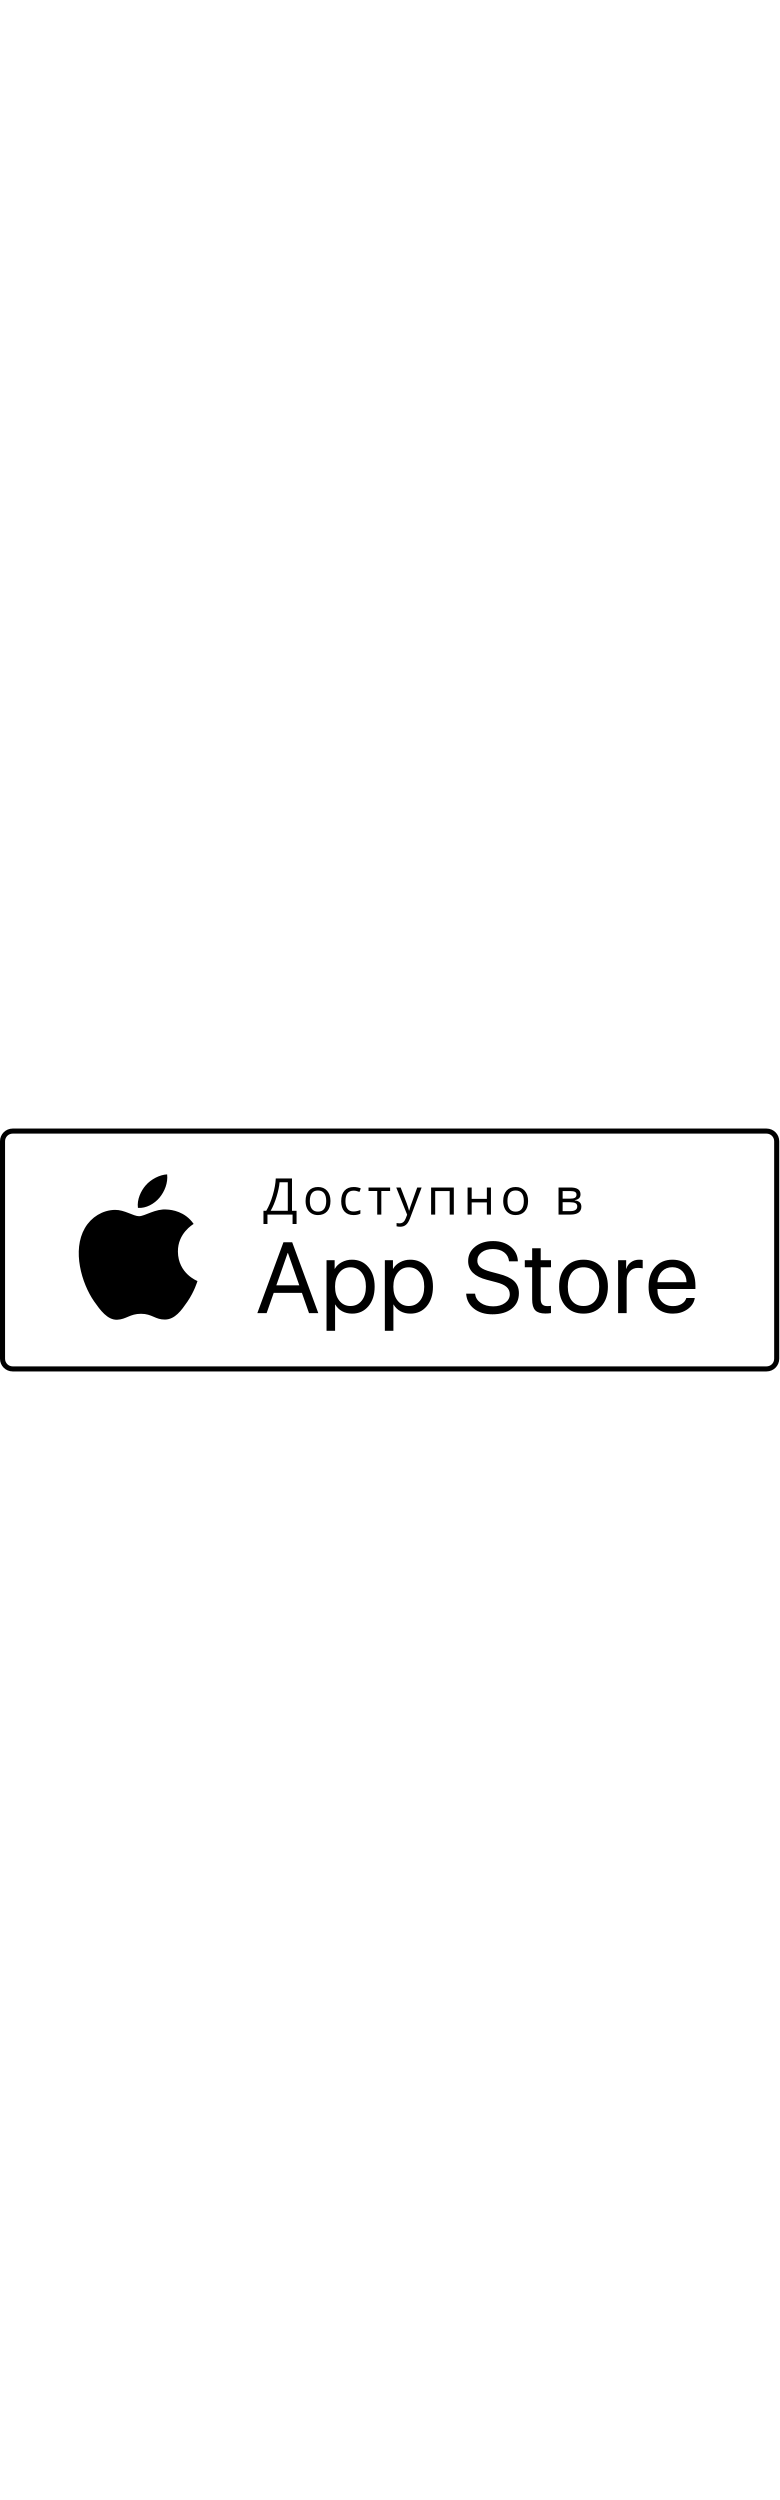
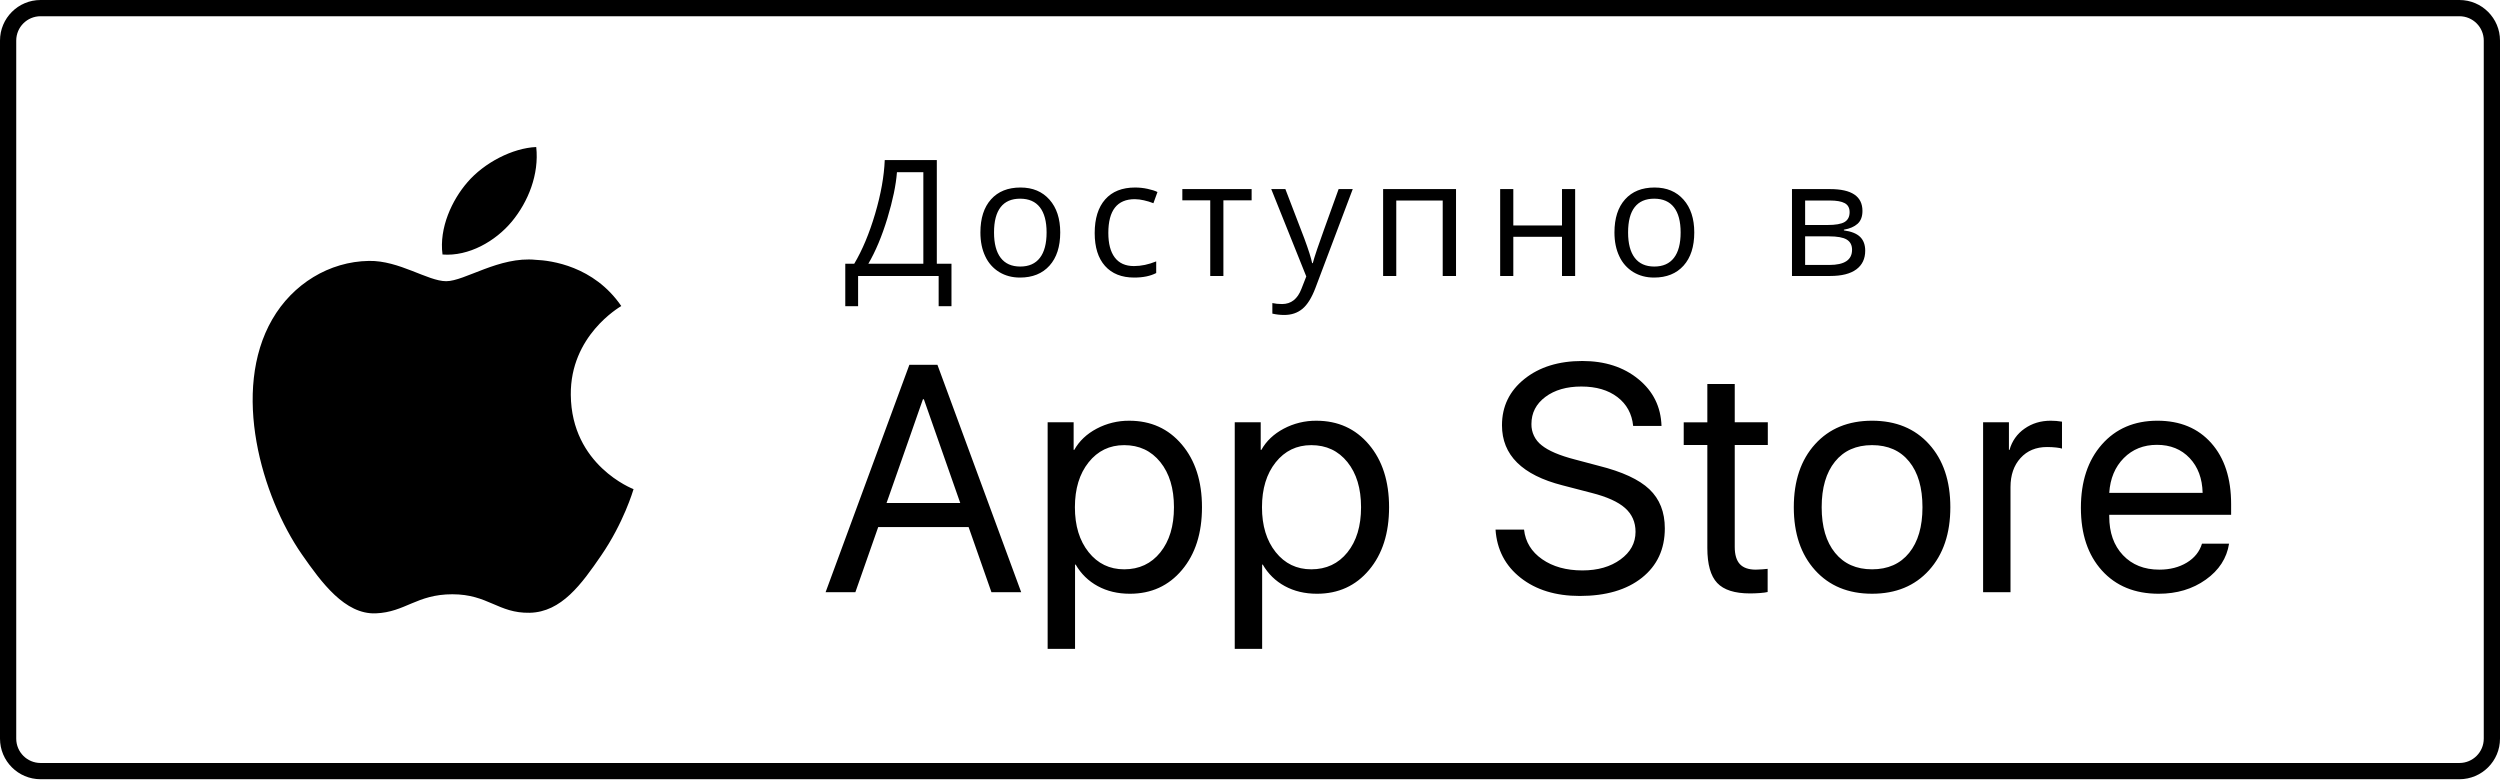
- <svg viewBox="0 0 154 48" height="154" width="48">
+ <svg viewBox="0 0 154 48" height="48" width="154">
  <path d="M2.5 1A1.5 1.5 0 0 0 1 2.5v43A1.5 1.5 0 0 0 2.5 47h149a1.5 1.5 0 0 0 1.5-1.5v-43a1.5 1.5 0 0 0-1.5-1.5H2.5zm0-1h149a2.5 2.5 0 0 1 2.5 2.5v43a2.5 2.5 0 0 1-2.5 2.5H2.5A2.5 2.5 0 0 1 0 45.5v-43A2.5 2.5 0 0 1 2.5 0z" />
  <path d="M60.859 35.871c-.143-.404-.306-.87-.49-1.398l-.49-1.398-.213-.606h-5.569l-1.406 4.009h-1.834l5.161-14.008h1.727l5.16 14.008h-1.833l-.213-.607zm-4.235-10.629c-.152.43-.338.962-.557 1.596a443.494 443.494 0 0 1-1.228 3.5l-.228.645h4.54l-2.24-6.387h-.059l-.228.646zm16.176 2.14c.828.977 1.242 2.265 1.242 3.864 0 1.598-.41 2.886-1.232 3.863-.821.977-1.891 1.466-3.21 1.466-.745 0-1.404-.157-1.98-.471a3.45 3.45 0 0 1-1.358-1.325h-.039v5.193h-1.688V26.013h1.601v1.7h.039c.304-.544.763-.98 1.377-1.306a4.21 4.21 0 0 1 2.008-.49c1.333-.001 2.413.488 3.24 1.465zm-3.55 7.688c.925 0 1.667-.348 2.226-1.043.56-.696.84-1.623.84-2.781 0-1.159-.28-2.086-.84-2.782-.56-.695-1.301-1.043-2.226-1.043-.899 0-1.63.353-2.192 1.058-.563.705-.844 1.628-.844 2.767s.28 2.06.844 2.766c.562.705 1.293 1.058 2.192 1.058zm15.075-7.688c.828.977 1.242 2.265 1.242 3.864 0 1.598-.41 2.886-1.232 3.863-.821.977-1.892 1.466-3.211 1.466-.744 0-1.404-.157-1.98-.471a3.45 3.45 0 0 1-1.357-1.325h-.039v5.193H76.06V26.013h1.6v1.7h.04c.303-.544.763-.98 1.377-1.306a4.21 4.21 0 0 1 2.008-.49c1.332-.001 2.412.488 3.24 1.465zm-3.55 7.688c.924 0 1.667-.348 2.226-1.043.56-.696.84-1.623.84-2.781 0-1.159-.28-2.086-.84-2.782-.56-.695-1.302-1.043-2.226-1.043-.9 0-1.63.353-2.193 1.058-.562.705-.844 1.628-.844 2.767s.282 2.06.844 2.766c.563.705 1.294 1.058 2.193 1.058zm12.897.524c.947.745 2.162 1.117 3.643 1.117 1.61 0 2.886-.374 3.827-1.121.94-.748 1.411-1.762 1.411-3.044 0-1.003-.317-1.805-.95-2.407-.634-.602-1.676-1.084-3.124-1.446l-1.465-.389c-.95-.246-1.635-.538-2.052-.878a1.61 1.61 0 0 1-.626-1.306c0-.686.287-1.242.859-1.67.572-.427 1.311-.64 2.217-.64.912 0 1.652.217 2.221.65.57.434.893 1.026.97 1.777h1.746c-.038-1.178-.514-2.14-1.426-2.883-.912-.745-2.063-1.117-3.453-1.117-1.455 0-2.644.37-3.565 1.107-.922.738-1.383 1.689-1.383 2.854 0 1.831 1.242 3.064 3.726 3.698l1.794.466c.944.24 1.632.55 2.062.932.43.382.645.87.645 1.466 0 .686-.309 1.254-.927 1.703-.617.45-1.398.675-2.342.675-.996 0-1.824-.23-2.484-.69-.66-.459-1.031-1.067-1.115-1.824h-1.756c.084 1.236.6 2.226 1.547 2.97zm11.5-9.58h-1.455v1.397h1.455v6.349c0 1.003.202 1.72.607 2.15.404.43 1.078.645 2.022.645.2 0 .406-.008.616-.024.21-.016.367-.037.47-.063v-1.427l-.329.03a5.672 5.672 0 0 1-.398.019c-.446 0-.774-.114-.984-.34-.21-.227-.316-.58-.316-1.058v-6.28h2.037v-1.399h-2.037v-2.358h-1.688v2.359zm10.147 10.56c-1.468 0-2.638-.483-3.511-1.45-.873-.968-1.31-2.26-1.31-3.878 0-1.625.437-2.92 1.31-3.883.873-.965 2.043-1.447 3.511-1.447 1.469 0 2.64.482 3.512 1.447.873.964 1.31 2.258 1.31 3.883 0 1.617-.437 2.91-1.31 3.878-.873.967-2.043 1.45-3.512 1.45zm2.285-2.518c.547-.676.82-1.613.82-2.81 0-1.204-.273-2.143-.82-2.816-.546-.673-1.308-1.01-2.285-1.01-.976 0-1.738.339-2.284 1.015-.547.677-.82 1.613-.82 2.81 0 1.198.275 2.135.825 2.81.55.677 1.31 1.015 2.28 1.015.976 0 1.738-.338 2.284-1.014zm4.555 2.422h1.688v-6.475c0-.738.205-1.333.616-1.786.41-.453.955-.68 1.634-.68.207 0 .396.01.568.03.171.019.29.042.354.067v-1.66a4.129 4.129 0 0 0-.699-.058c-.608 0-1.143.162-1.605.486a2.32 2.32 0 0 0-.927 1.31h-.038v-1.699h-1.591v10.465zm8.667-8.261c-.54.544-.839 1.259-.897 2.145h5.753c-.02-.886-.287-1.601-.8-2.145-.515-.544-1.186-.815-2.014-.815-.821 0-1.502.271-2.042.815zm6.485 5.271c-.142.9-.62 1.639-1.435 2.218-.815.58-1.782.869-2.9.869-1.469 0-2.635-.477-3.498-1.432-.863-.955-1.295-2.24-1.295-3.859 0-1.624.43-2.925 1.29-3.902.86-.977 2.002-1.466 3.424-1.466 1.397 0 2.503.46 3.318 1.379s1.222 2.17 1.222 3.756v.66h-7.508v.098c0 .996.281 1.792.844 2.388.563.595 1.31.893 2.24.893.654 0 1.218-.144 1.694-.432.475-.288.787-.678.936-1.17h1.668zm-78.7-14.628h-.79V17h-4.962v1.86h-.79v-2.612h.551c.501-.843.93-1.868 1.287-3.076.356-1.208.554-2.311.593-3.31h3.208v6.386h.903v2.612zm-1.733-2.612v-5.64h-1.626c-.059.788-.256 1.735-.59 2.84-.336 1.105-.727 2.038-1.173 2.8h3.389zm8.432-1.929c0 .873-.22 1.554-.66 2.044-.44.49-1.046.735-1.82.735-.48 0-.904-.113-1.275-.337a2.224 2.224 0 0 1-.86-.967c-.202-.42-.302-.912-.302-1.475 0-.872.218-1.552.654-2.038.436-.487 1.042-.73 1.816-.73.749 0 1.344.249 1.785.747.441.498.662 1.172.662 2.021zm-4.078 0c0 .684.137 1.205.41 1.563.274.358.676.537 1.207.537.53 0 .933-.178 1.208-.535.275-.356.413-.878.413-1.565 0-.68-.138-1.197-.413-1.55-.275-.353-.681-.53-1.218-.53-.53 0-.931.174-1.201.523-.27.348-.406.867-.406 1.557zm8.637 2.779c-.775 0-1.374-.239-1.8-.716-.424-.477-.636-1.151-.636-2.024 0-.895.215-1.587.647-2.075.43-.488 1.045-.732 1.843-.732.257 0 .514.027.771.083.257.055.46.12.606.195l-.25.689a3.811 3.811 0 0 0-.585-.179 2.616 2.616 0 0 0-.562-.07c-1.087 0-1.63.693-1.63 2.08 0 .657.132 1.162.397 1.513.266.352.659.528 1.18.528.446 0 .903-.096 1.372-.288v.717c-.358.186-.81.279-1.353.279zm7.23-4.756h-1.738V17h-.81v-4.658h-1.719v-.694H77.1v.694zm1.21-.694h.87L80.35 14.7c.257.697.416 1.2.478 1.509h.04c.041-.166.13-.45.265-.852.135-.402.577-1.638 1.326-3.709h.87l-2.3 6.094c-.229.602-.495 1.03-.799 1.282-.304.252-.678.378-1.12.378a3.26 3.26 0 0 1-.733-.083v-.65c.179.04.38.06.6.06.557 0 .954-.313 1.192-.938l.298-.762-2.158-5.38zM86.01 17h-.81v-5.352h4.491V17h-.82v-4.648H86.01V17zm7.21-5.352v2.242h2.999v-2.242h.81V17h-.81v-2.412H93.22V17h-.81v-5.352h.81zm11.147 2.671c0 .873-.22 1.554-.659 2.044-.44.49-1.047.735-1.821.735-.479 0-.904-.113-1.275-.337a2.224 2.224 0 0 1-.859-.967c-.202-.42-.303-.912-.303-1.475 0-.872.218-1.552.655-2.038.436-.487 1.041-.73 1.816-.73.749 0 1.344.249 1.785.747.44.498.661 1.172.661 2.021zm-4.077 0c0 .684.137 1.205.41 1.563.274.358.676.537 1.206.537.53 0 .934-.178 1.209-.535.275-.356.412-.878.412-1.565 0-.68-.137-1.197-.412-1.55-.275-.353-.681-.53-1.218-.53-.531 0-.931.174-1.202.523-.27.348-.405.867-.405 1.557zm14.437-1.328c0 .349-.1.613-.3.794-.2.18-.482.302-.843.363v.044c.456.062.789.196.999.4.21.206.314.49.314.85 0 .498-.183.883-.549 1.153-.366.27-.9.405-1.604.405h-2.358v-5.352h2.348c1.329 0 1.993.448 1.993 1.343zm-.64 2.398c0-.29-.11-.5-.33-.633-.22-.131-.583-.197-1.091-.197h-1.47v1.762h1.49c.934 0 1.4-.31 1.4-.932zm-.151-2.32c0-.26-.1-.445-.3-.554-.2-.109-.504-.163-.911-.163h-1.529v1.508h1.372c.502 0 .855-.061 1.06-.185.205-.124.308-.326.308-.606zm-76.904 21.15c-1.202 1.751-2.446 3.492-4.41 3.528-1.932.036-2.551-1.14-4.756-1.14-2.207 0-2.897 1.104-4.722 1.176-1.895.071-3.336-1.891-4.549-3.634-2.476-3.565-4.366-10.08-1.824-14.476 1.259-2.183 3.514-3.565 5.958-3.601 1.862-.034 3.62 1.25 4.757 1.25 1.139 0 3.273-1.542 5.517-1.316.939.039 3.575.377 5.268 2.845-.134.087-3.147 1.834-3.11 5.471.037 4.346 3.822 5.79 3.866 5.81-.034.102-.605 2.062-1.995 4.087zm-8.244-22.986c1.04-1.214 2.795-2.116 4.244-2.176.185 1.685-.495 3.372-1.5 4.588-1.007 1.214-2.656 2.159-4.273 2.033-.22-1.649.595-3.368 1.53-4.445h-.001z" />
</svg>
